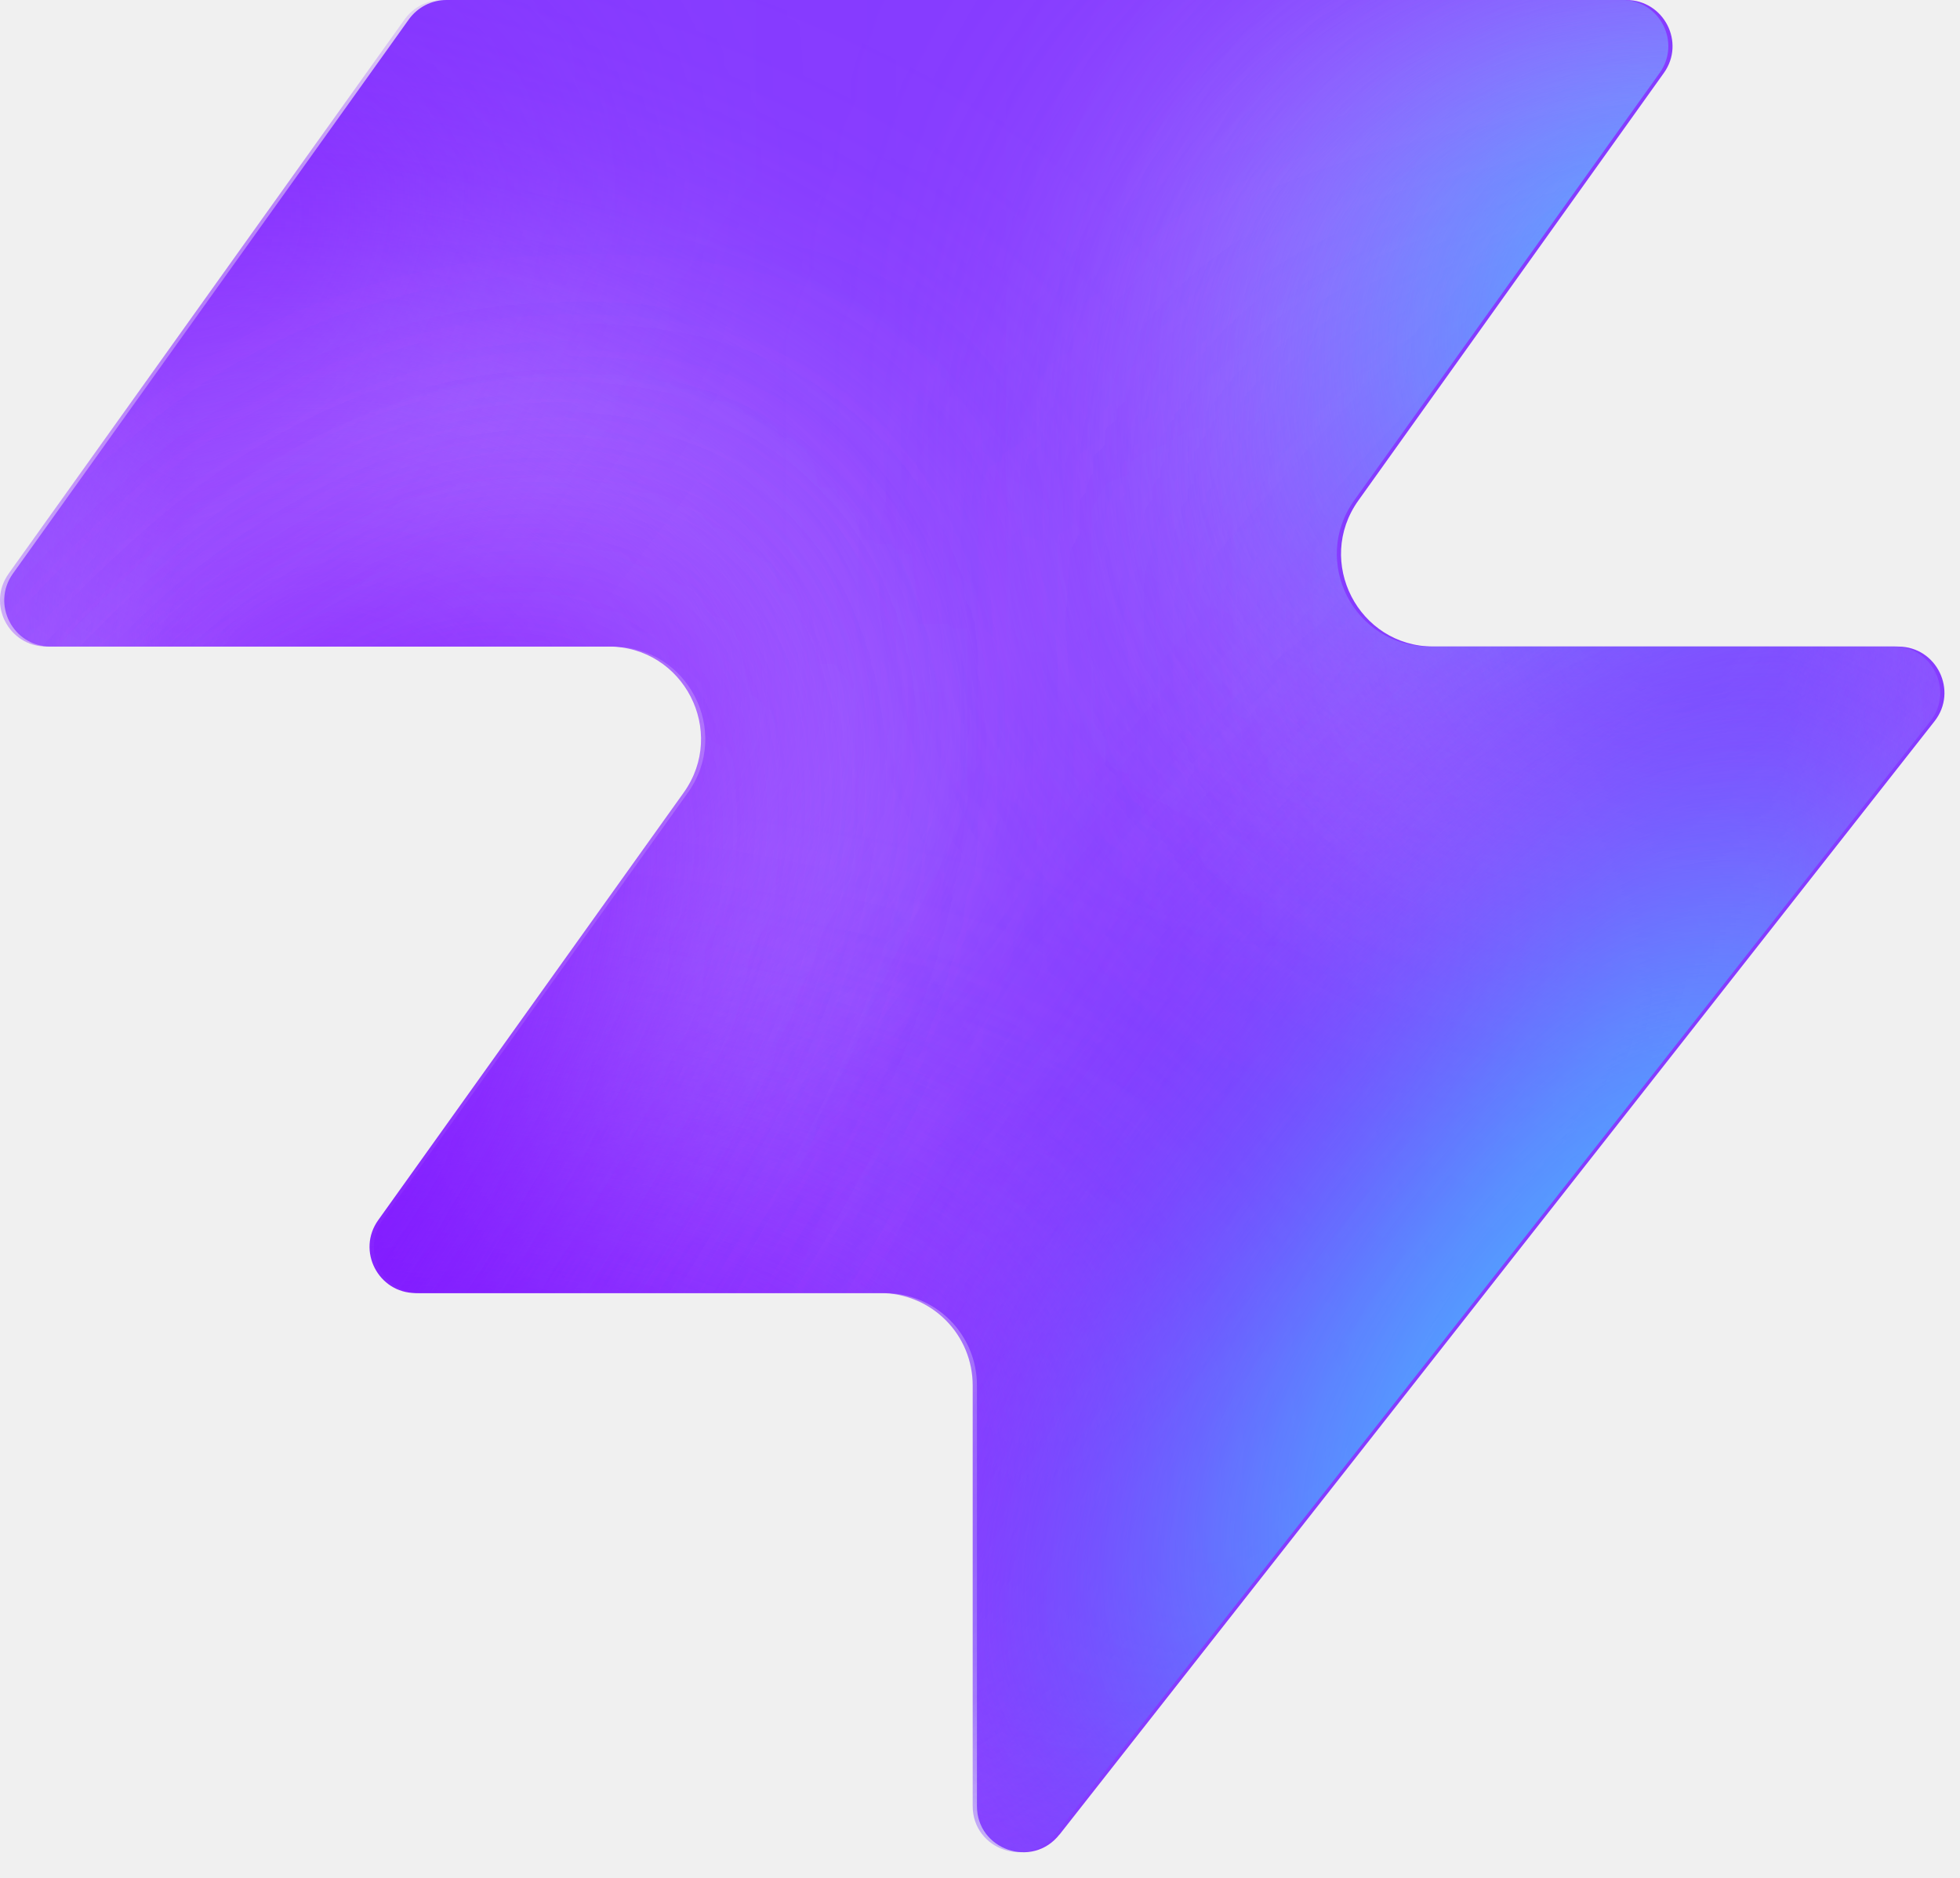
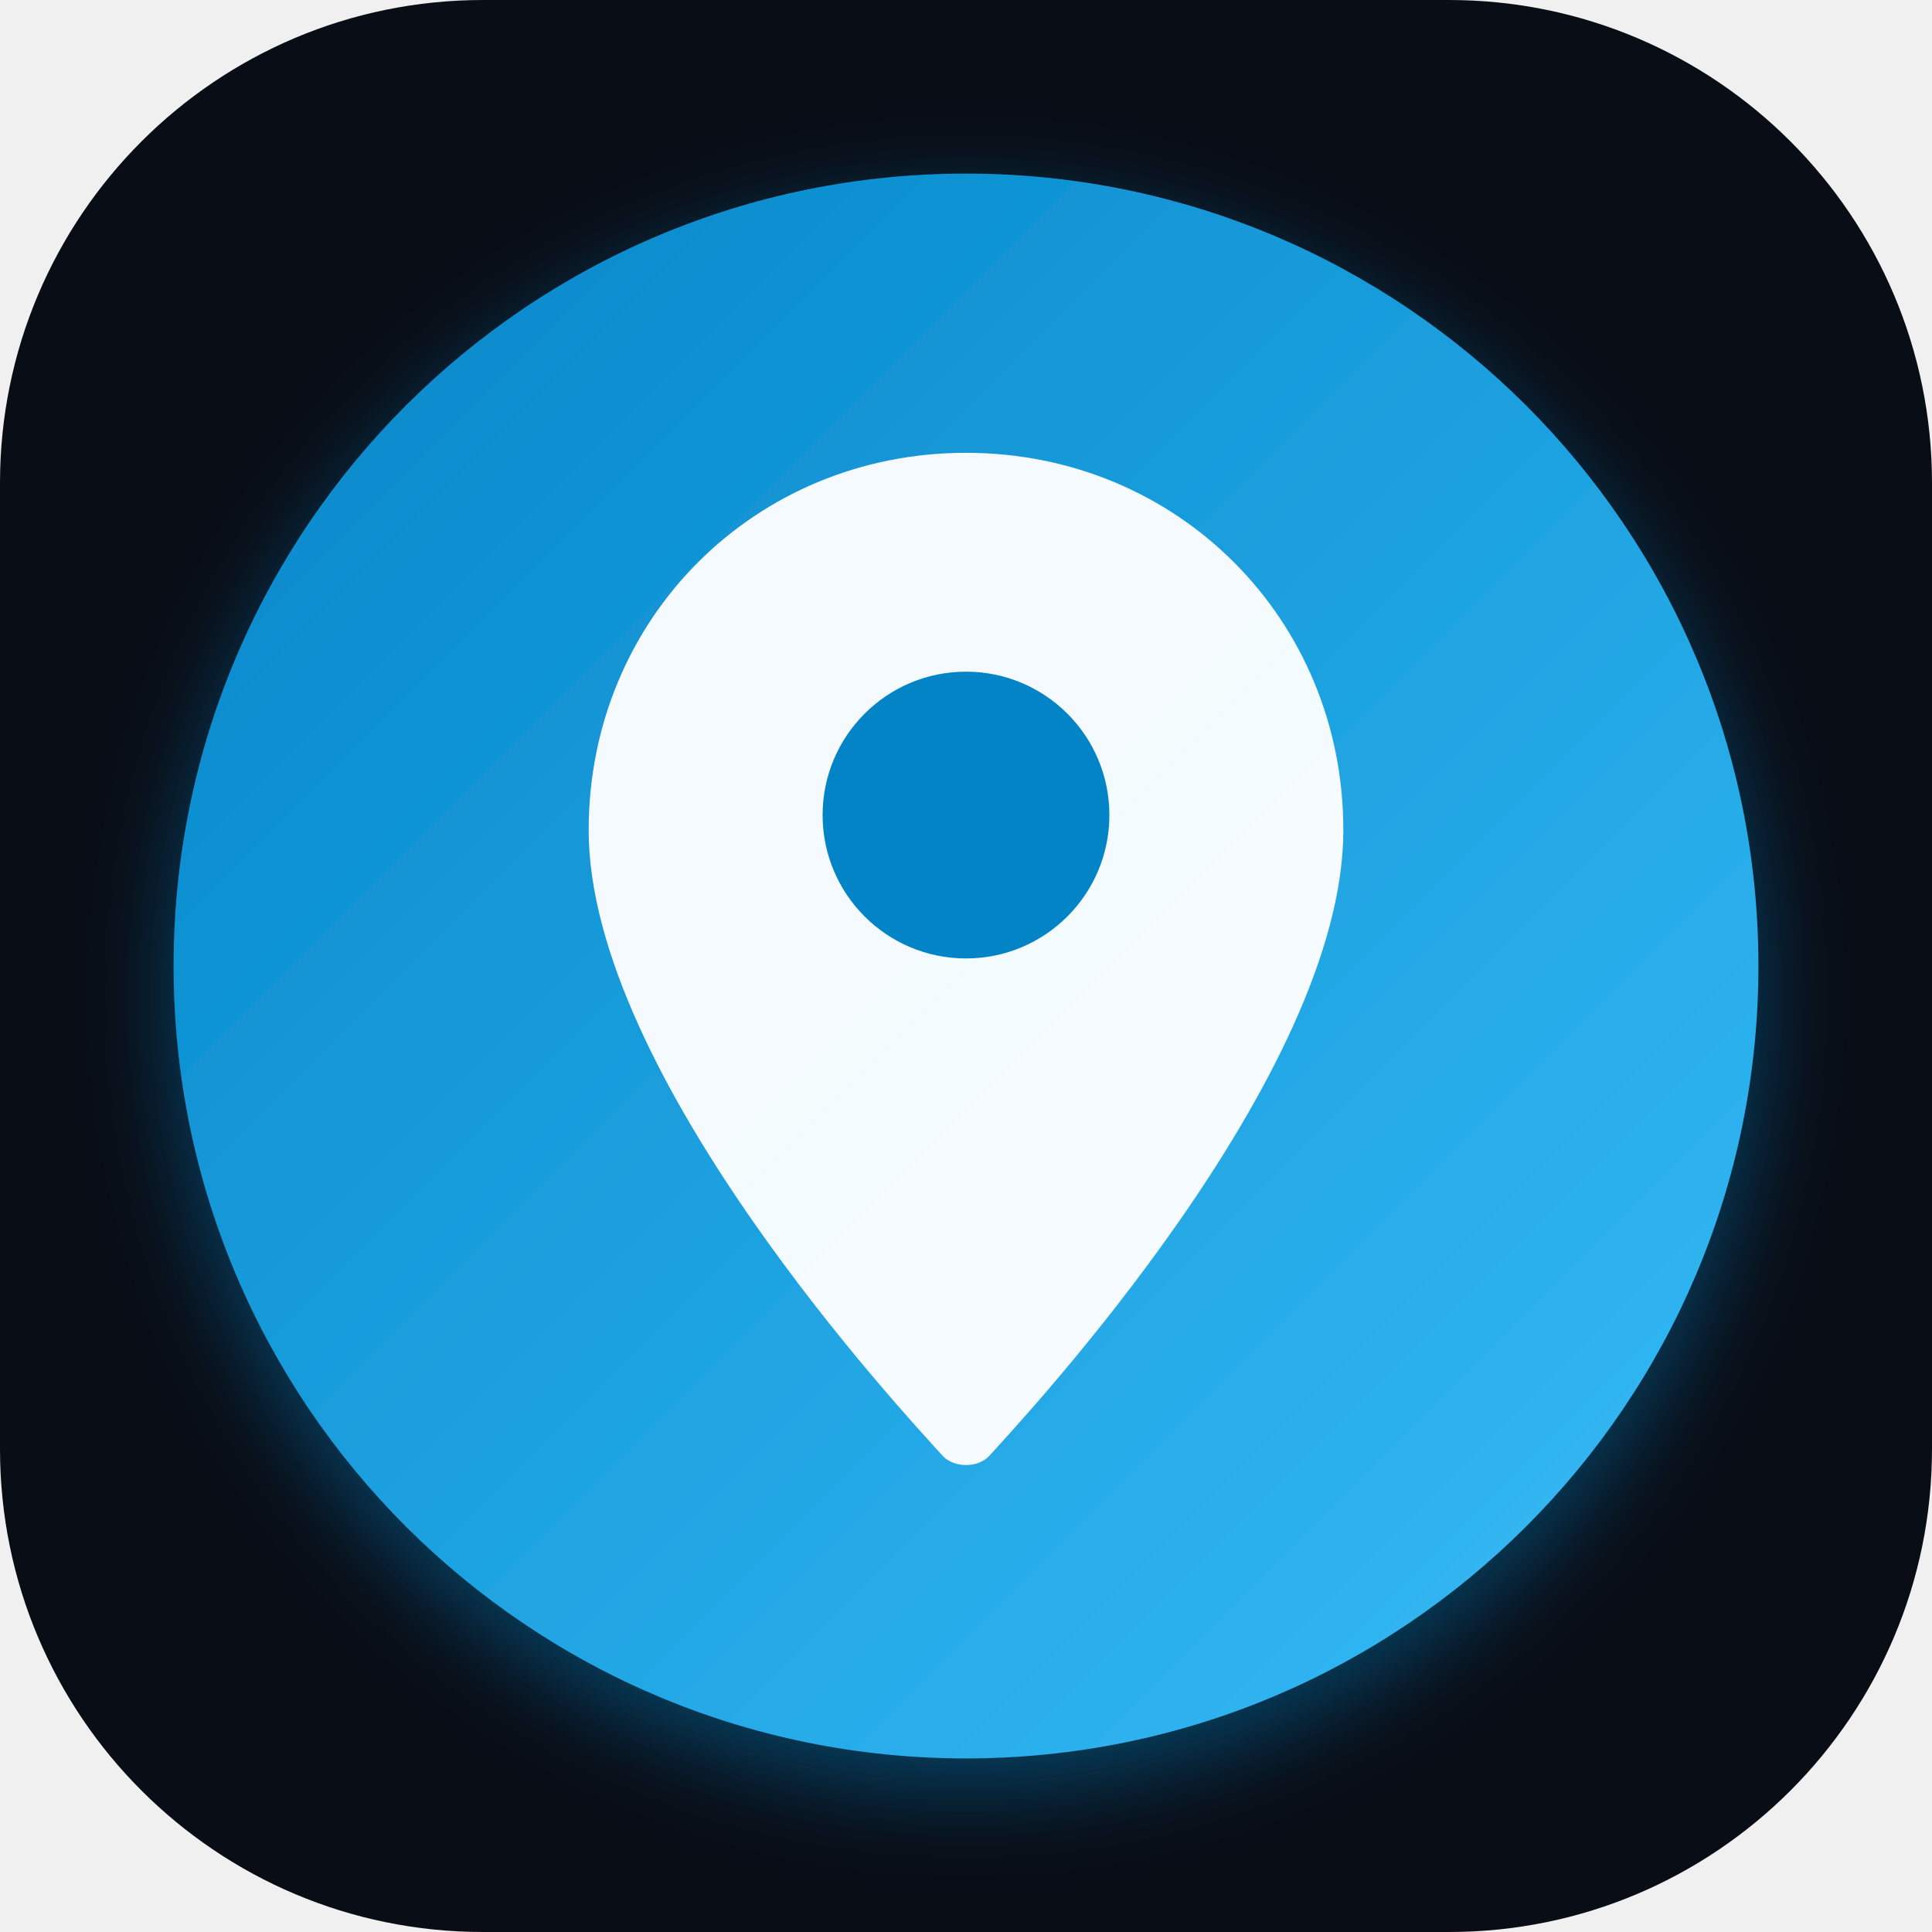
- <svg xmlns="http://www.w3.org/2000/svg" width="48" height="46" fill="none" viewBox="0 0 48 46">
-   <path fill="#863bff" d="M25.946 44.938c-.664.845-2.021.375-2.021-.698V33.937a2.26 2.26 0 0 0-2.262-2.262H10.287c-.92 0-1.456-1.04-.92-1.788l7.48-10.471c1.07-1.497 0-3.578-1.842-3.578H1.237c-.92 0-1.456-1.04-.92-1.788L10.013.474c.214-.297.556-.474.92-.474h28.894c.92 0 1.456 1.04.92 1.788l-7.48 10.471c-1.07 1.498 0 3.579 1.842 3.579h11.377c.943 0 1.473 1.088.89 1.83L25.947 44.94z" style="fill:#863bff;fill:color(display-p3 .525 .23 1);fill-opacity:1" />
-   <mask id="a" width="48" height="46" x="0" y="0" maskUnits="userSpaceOnUse" style="mask-type:alpha">
-     <path fill="#000" d="M25.842 44.938c-.664.844-2.021.375-2.021-.698V33.937a2.26 2.26 0 0 0-2.262-2.262H10.183c-.92 0-1.456-1.04-.92-1.788l7.48-10.471c1.07-1.498 0-3.579-1.842-3.579H1.133c-.92 0-1.456-1.04-.92-1.787L9.91.473c.214-.297.556-.474.92-.474h28.894c.92 0 1.456 1.04.92 1.788l-7.48 10.471c-1.07 1.498 0 3.578 1.842 3.578h11.377c.943 0 1.473 1.088.89 1.832L25.843 44.94z" style="fill:#000;fill-opacity:1" />
-   </mask>
-   <g mask="url(#a)">
-     <g filter="url(#b)">
-       <ellipse cx="5.508" cy="14.704" fill="#ede6ff" rx="5.508" ry="14.704" style="fill:#ede6ff;fill:color(display-p3 .927 .903 1);fill-opacity:1" transform="matrix(.00324 1 1 -.00324 -4.47 31.516)" />
-     </g>
-     <g filter="url(#c)">
-       <ellipse cx="10.399" cy="29.851" fill="#ede6ff" rx="10.399" ry="29.851" style="fill:#ede6ff;fill:color(display-p3 .927 .903 1);fill-opacity:1" transform="matrix(.00324 1 1 -.00324 -39.328 7.883)" />
-     </g>
-     <g filter="url(#d)">
-       <ellipse cx="5.508" cy="30.487" fill="#7e14ff" rx="5.508" ry="30.487" style="fill:#7e14ff;fill:color(display-p3 .492 .077 1);fill-opacity:1" transform="rotate(89.814 -25.913 -14.639)scale(1 -1)" />
-     </g>
-     <g filter="url(#e)">
-       <ellipse cx="5.508" cy="30.599" fill="#7e14ff" rx="5.508" ry="30.599" style="fill:#7e14ff;fill:color(display-p3 .492 .077 1);fill-opacity:1" transform="rotate(89.814 -32.644 -3.334)scale(1 -1)" />
-     </g>
-     <g filter="url(#f)">
-       <ellipse cx="5.508" cy="30.599" fill="#7e14ff" rx="5.508" ry="30.599" style="fill:#7e14ff;fill:color(display-p3 .492 .077 1);fill-opacity:1" transform="matrix(.00324 1 1 -.00324 -34.34 30.47)" />
-     </g>
-     <g filter="url(#g)">
-       <ellipse cx="14.072" cy="22.078" fill="#ede6ff" rx="14.072" ry="22.078" style="fill:#ede6ff;fill:color(display-p3 .927 .903 1);fill-opacity:1" transform="rotate(93.35 24.506 48.493)scale(-1 1)" />
-     </g>
-     <g filter="url(#h)">
-       <ellipse cx="3.47" cy="21.501" fill="#7e14ff" rx="3.47" ry="21.501" style="fill:#7e14ff;fill:color(display-p3 .492 .077 1);fill-opacity:1" transform="rotate(89.009 28.708 47.59)scale(-1 1)" />
-     </g>
-     <g filter="url(#i)">
-       <ellipse cx="3.47" cy="21.501" fill="#7e14ff" rx="3.47" ry="21.501" style="fill:#7e14ff;fill:color(display-p3 .492 .077 1);fill-opacity:1" transform="rotate(89.009 28.708 47.59)scale(-1 1)" />
-     </g>
-     <g filter="url(#j)">
-       <ellipse cx=".387" cy="8.972" fill="#7e14ff" rx="4.407" ry="29.108" style="fill:#7e14ff;fill:color(display-p3 .492 .077 1);fill-opacity:1" transform="rotate(39.51 .387 8.972)" />
-     </g>
-     <g filter="url(#k)">
-       <ellipse cx="47.523" cy="-6.092" fill="#7e14ff" rx="4.407" ry="29.108" style="fill:#7e14ff;fill:color(display-p3 .492 .077 1);fill-opacity:1" transform="rotate(37.892 47.523 -6.092)" />
-     </g>
-     <g filter="url(#l)">
-       <ellipse cx="41.412" cy="6.333" fill="#47bfff" rx="5.971" ry="9.665" style="fill:#47bfff;fill:color(display-p3 .28 .748 1);fill-opacity:1" transform="rotate(37.892 41.412 6.333)" />
-     </g>
-     <g filter="url(#m)">
-       <ellipse cx="-1.879" cy="38.332" fill="#7e14ff" rx="4.407" ry="29.108" style="fill:#7e14ff;fill:color(display-p3 .492 .077 1);fill-opacity:1" transform="rotate(37.892 -1.88 38.332)" />
-     </g>
-     <g filter="url(#n)">
-       <ellipse cx="-1.879" cy="38.332" fill="#7e14ff" rx="4.407" ry="29.108" style="fill:#7e14ff;fill:color(display-p3 .492 .077 1);fill-opacity:1" transform="rotate(37.892 -1.88 38.332)" />
-     </g>
-     <g filter="url(#o)">
-       <ellipse cx="35.651" cy="29.907" fill="#7e14ff" rx="4.407" ry="29.108" style="fill:#7e14ff;fill:color(display-p3 .492 .077 1);fill-opacity:1" transform="rotate(37.892 35.651 29.907)" />
-     </g>
-     <g filter="url(#p)">
-       <ellipse cx="38.418" cy="32.4" fill="#47bfff" rx="5.971" ry="15.297" style="fill:#47bfff;fill:color(display-p3 .28 .748 1);fill-opacity:1" transform="rotate(37.892 38.418 32.4)" />
-     </g>
-   </g>
+ <svg xmlns="http://www.w3.org/2000/svg" viewBox="0 0 512 512" width="512" height="512">
  <defs>
-     <filter id="b" width="60.045" height="41.654" x="-19.77" y="16.149" color-interpolation-filters="sRGB" filterUnits="userSpaceOnUse">
-       <feFlood flood-opacity="0" result="BackgroundImageFix" />
-       <feBlend in="SourceGraphic" in2="BackgroundImageFix" result="shape" />
-       <feGaussianBlur result="effect1_foregroundBlur_2002_17158" stdDeviation="7.659" />
-     </filter>
-     <filter id="c" width="90.34" height="51.437" x="-54.613" y="-7.533" color-interpolation-filters="sRGB" filterUnits="userSpaceOnUse">
-       <feFlood flood-opacity="0" result="BackgroundImageFix" />
-       <feBlend in="SourceGraphic" in2="BackgroundImageFix" result="shape" />
-       <feGaussianBlur result="effect1_foregroundBlur_2002_17158" stdDeviation="7.659" />
-     </filter>
-     <filter id="d" width="79.355" height="29.4" x="-49.64" y="2.03" color-interpolation-filters="sRGB" filterUnits="userSpaceOnUse">
-       <feFlood flood-opacity="0" result="BackgroundImageFix" />
-       <feBlend in="SourceGraphic" in2="BackgroundImageFix" result="shape" />
-       <feGaussianBlur result="effect1_foregroundBlur_2002_17158" stdDeviation="4.596" />
-     </filter>
-     <filter id="e" width="79.579" height="29.4" x="-45.045" y="20.029" color-interpolation-filters="sRGB" filterUnits="userSpaceOnUse">
-       <feFlood flood-opacity="0" result="BackgroundImageFix" />
-       <feBlend in="SourceGraphic" in2="BackgroundImageFix" result="shape" />
-       <feGaussianBlur result="effect1_foregroundBlur_2002_17158" stdDeviation="4.596" />
-     </filter>
-     <filter id="f" width="79.579" height="29.4" x="-43.513" y="21.178" color-interpolation-filters="sRGB" filterUnits="userSpaceOnUse">
-       <feFlood flood-opacity="0" result="BackgroundImageFix" />
-       <feBlend in="SourceGraphic" in2="BackgroundImageFix" result="shape" />
-       <feGaussianBlur result="effect1_foregroundBlur_2002_17158" stdDeviation="4.596" />
-     </filter>
-     <filter id="g" width="74.749" height="58.852" x="15.756" y="-17.901" color-interpolation-filters="sRGB" filterUnits="userSpaceOnUse">
-       <feFlood flood-opacity="0" result="BackgroundImageFix" />
-       <feBlend in="SourceGraphic" in2="BackgroundImageFix" result="shape" />
-       <feGaussianBlur result="effect1_foregroundBlur_2002_17158" stdDeviation="7.659" />
-     </filter>
-     <filter id="h" width="61.377" height="25.362" x="23.548" y="2.284" color-interpolation-filters="sRGB" filterUnits="userSpaceOnUse">
-       <feFlood flood-opacity="0" result="BackgroundImageFix" />
-       <feBlend in="SourceGraphic" in2="BackgroundImageFix" result="shape" />
-       <feGaussianBlur result="effect1_foregroundBlur_2002_17158" stdDeviation="4.596" />
-     </filter>
-     <filter id="i" width="61.377" height="25.362" x="23.548" y="2.284" color-interpolation-filters="sRGB" filterUnits="userSpaceOnUse">
-       <feFlood flood-opacity="0" result="BackgroundImageFix" />
-       <feBlend in="SourceGraphic" in2="BackgroundImageFix" result="shape" />
-       <feGaussianBlur result="effect1_foregroundBlur_2002_17158" stdDeviation="4.596" />
-     </filter>
-     <filter id="j" width="56.045" height="63.649" x="-27.636" y="-22.853" color-interpolation-filters="sRGB" filterUnits="userSpaceOnUse">
-       <feFlood flood-opacity="0" result="BackgroundImageFix" />
-       <feBlend in="SourceGraphic" in2="BackgroundImageFix" result="shape" />
-       <feGaussianBlur result="effect1_foregroundBlur_2002_17158" stdDeviation="4.596" />
-     </filter>
-     <filter id="k" width="54.814" height="64.646" x="20.116" y="-38.415" color-interpolation-filters="sRGB" filterUnits="userSpaceOnUse">
-       <feFlood flood-opacity="0" result="BackgroundImageFix" />
-       <feBlend in="SourceGraphic" in2="BackgroundImageFix" result="shape" />
-       <feGaussianBlur result="effect1_foregroundBlur_2002_17158" stdDeviation="4.596" />
-     </filter>
-     <filter id="l" width="33.541" height="35.313" x="24.641" y="-11.323" color-interpolation-filters="sRGB" filterUnits="userSpaceOnUse">
-       <feFlood flood-opacity="0" result="BackgroundImageFix" />
-       <feBlend in="SourceGraphic" in2="BackgroundImageFix" result="shape" />
-       <feGaussianBlur result="effect1_foregroundBlur_2002_17158" stdDeviation="4.596" />
-     </filter>
-     <filter id="m" width="54.814" height="64.646" x="-29.286" y="6.009" color-interpolation-filters="sRGB" filterUnits="userSpaceOnUse">
-       <feFlood flood-opacity="0" result="BackgroundImageFix" />
-       <feBlend in="SourceGraphic" in2="BackgroundImageFix" result="shape" />
-       <feGaussianBlur result="effect1_foregroundBlur_2002_17158" stdDeviation="4.596" />
-     </filter>
-     <filter id="n" width="54.814" height="64.646" x="-29.286" y="6.009" color-interpolation-filters="sRGB" filterUnits="userSpaceOnUse">
-       <feFlood flood-opacity="0" result="BackgroundImageFix" />
-       <feBlend in="SourceGraphic" in2="BackgroundImageFix" result="shape" />
-       <feGaussianBlur result="effect1_foregroundBlur_2002_17158" stdDeviation="4.596" />
-     </filter>
-     <filter id="o" width="54.814" height="64.646" x="8.244" y="-2.416" color-interpolation-filters="sRGB" filterUnits="userSpaceOnUse">
-       <feFlood flood-opacity="0" result="BackgroundImageFix" />
-       <feBlend in="SourceGraphic" in2="BackgroundImageFix" result="shape" />
-       <feGaussianBlur result="effect1_foregroundBlur_2002_17158" stdDeviation="4.596" />
-     </filter>
-     <filter id="p" width="39.409" height="43.623" x="18.713" y="10.588" color-interpolation-filters="sRGB" filterUnits="userSpaceOnUse">
-       <feFlood flood-opacity="0" result="BackgroundImageFix" />
-       <feBlend in="SourceGraphic" in2="BackgroundImageFix" result="shape" />
-       <feGaussianBlur result="effect1_foregroundBlur_2002_17158" stdDeviation="4.596" />
+     <linearGradient id="axGrad" x1="0%" y1="0%" x2="100%" y2="100%">
+       <stop offset="0%" stop-color="#0284c7" />
+       <stop offset="100%" stop-color="#38bdf8" />
+     </linearGradient>
+     <filter id="glow" x="-20%" y="-20%" width="140%" height="140%">
+       <feDropShadow dx="0" dy="8" stdDeviation="12" flood-color="#0284c7" flood-opacity="0.45" />
    </filter>
  </defs>
+   <rect width="512" height="512" rx="128" fill="#090d16" />
+   <circle cx="256" cy="256" r="210" fill="url(#axGrad)" filter="url(#glow)" />
+   <path d="M256 120 C200 120 156 164 156 220 C156 285 240 375 250 386 C253 389 259 389 262 386 C272 375 356 285 356 220 C356 164 312 120 256 120 Z" fill="#ffffff" opacity="0.95" />
+   <circle cx="256" cy="216" r="38" fill="#0284c7" />
</svg>
